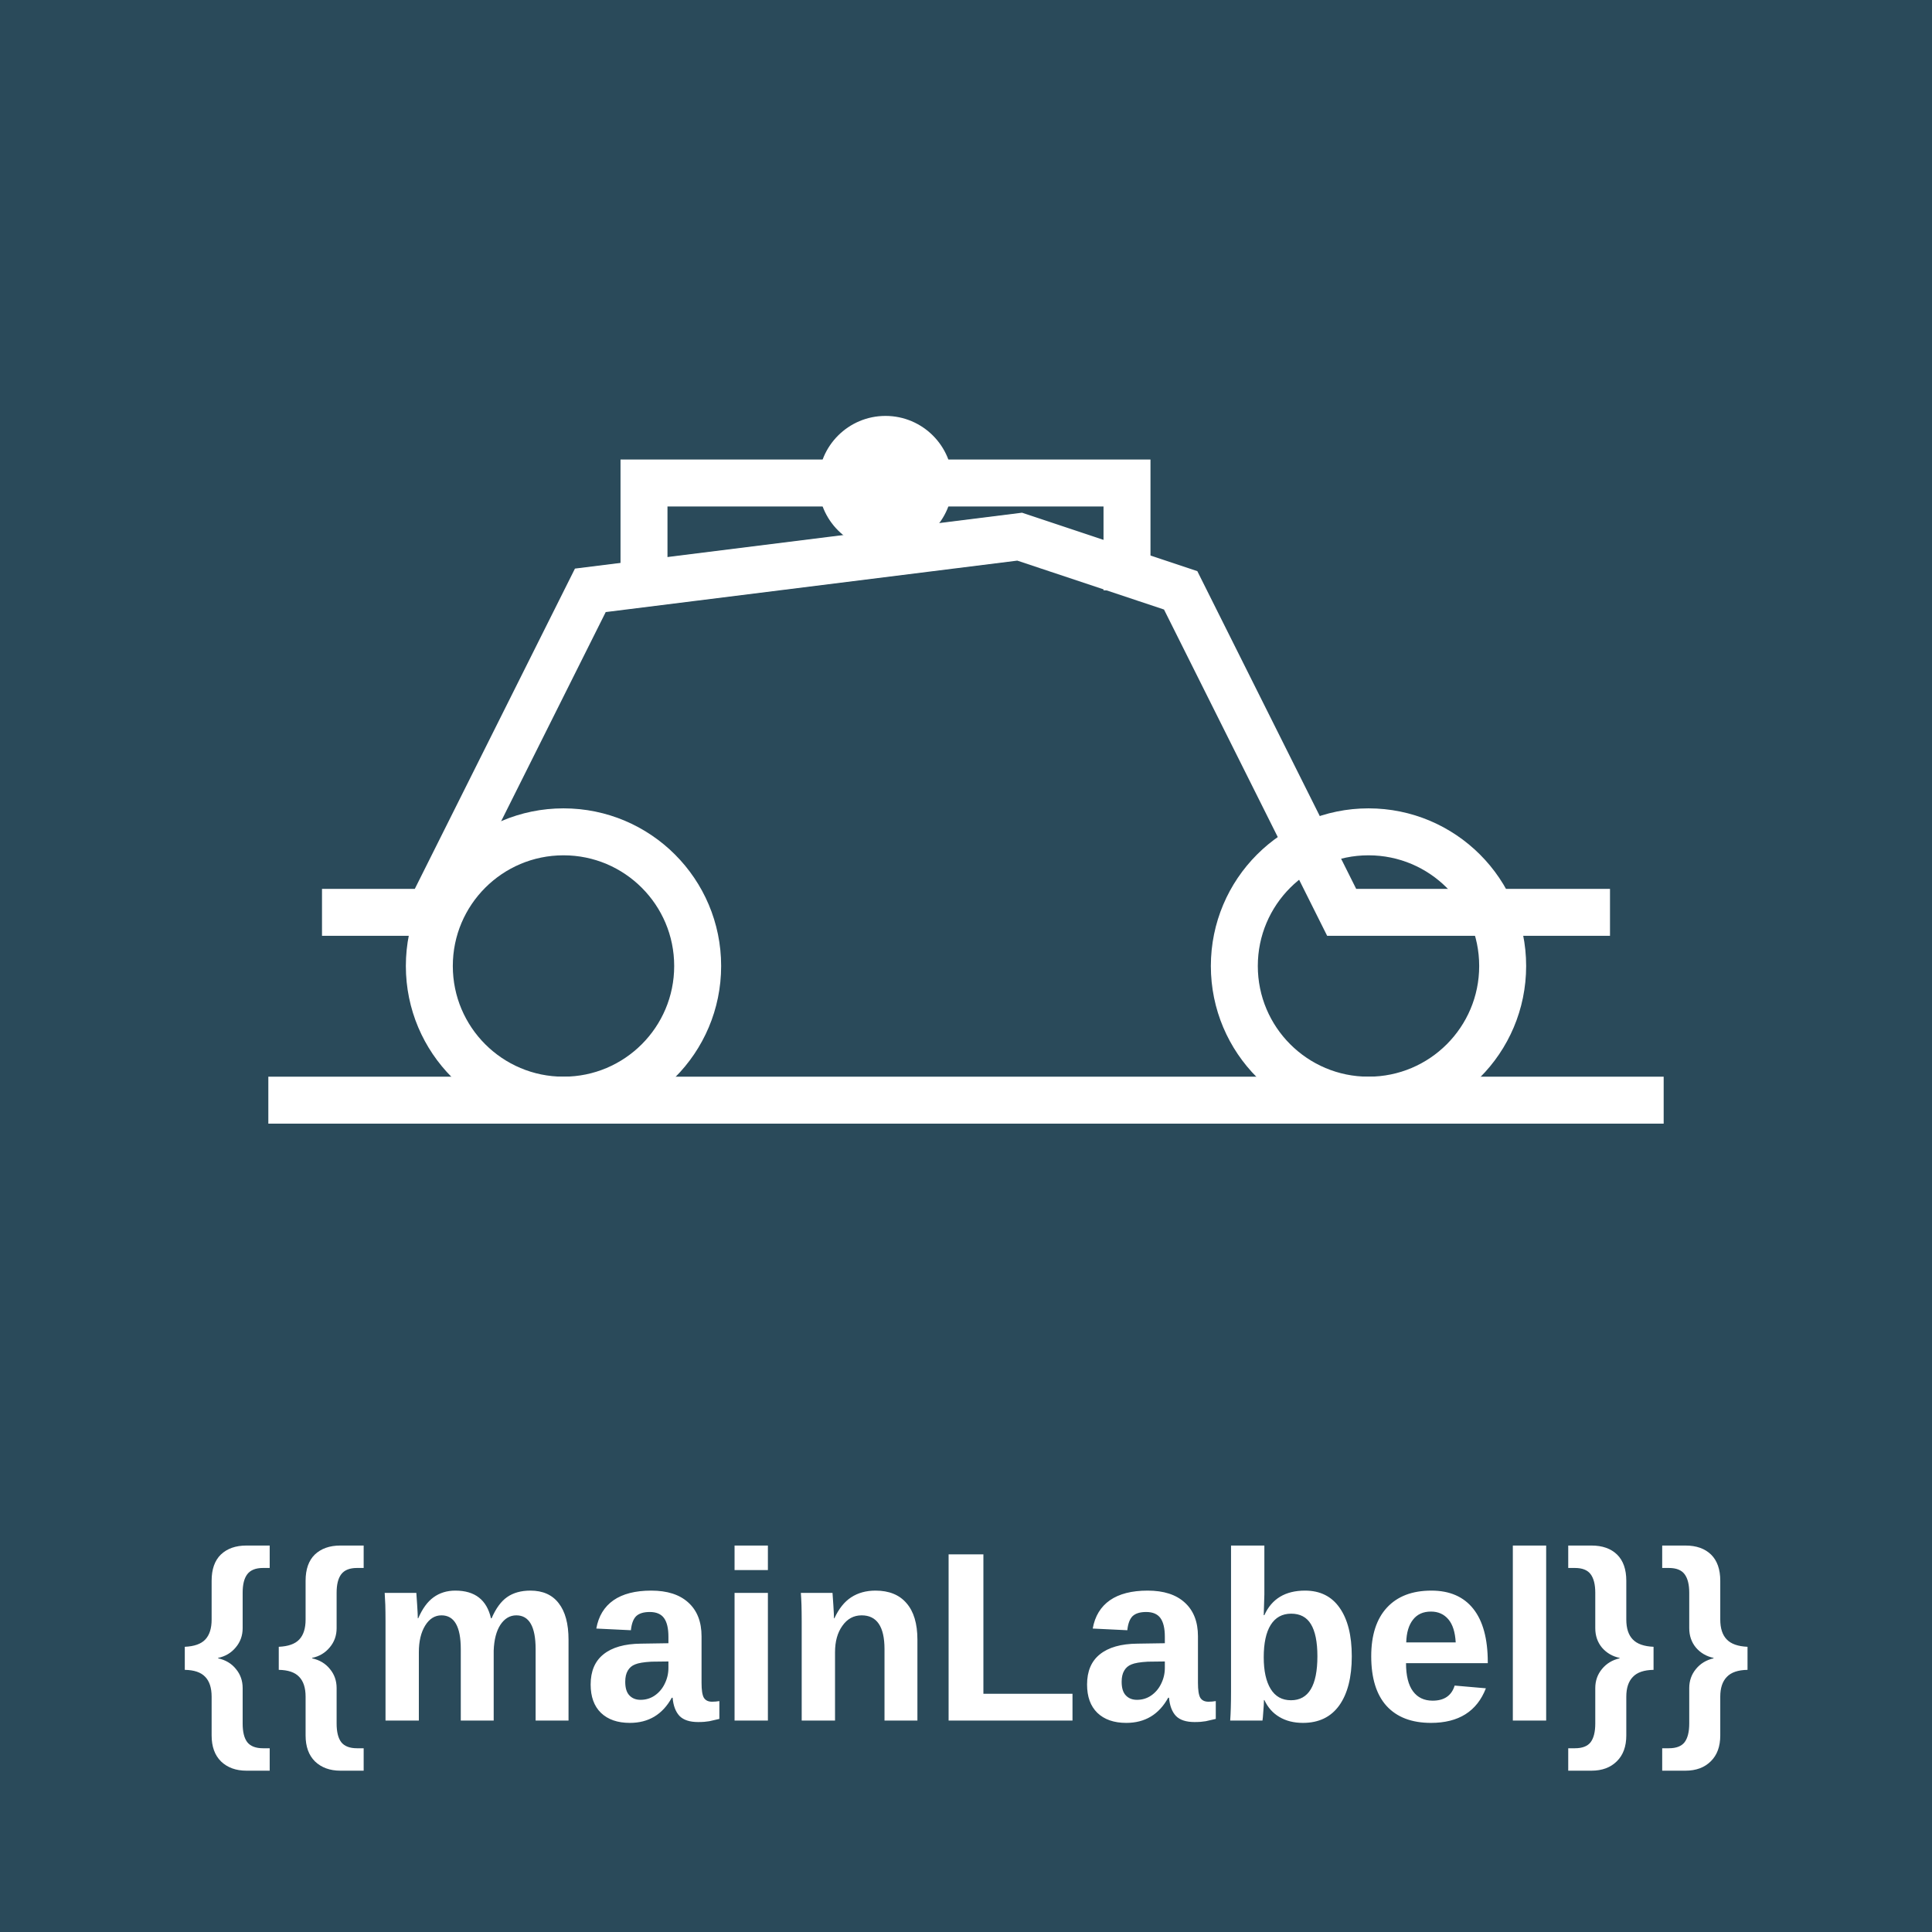
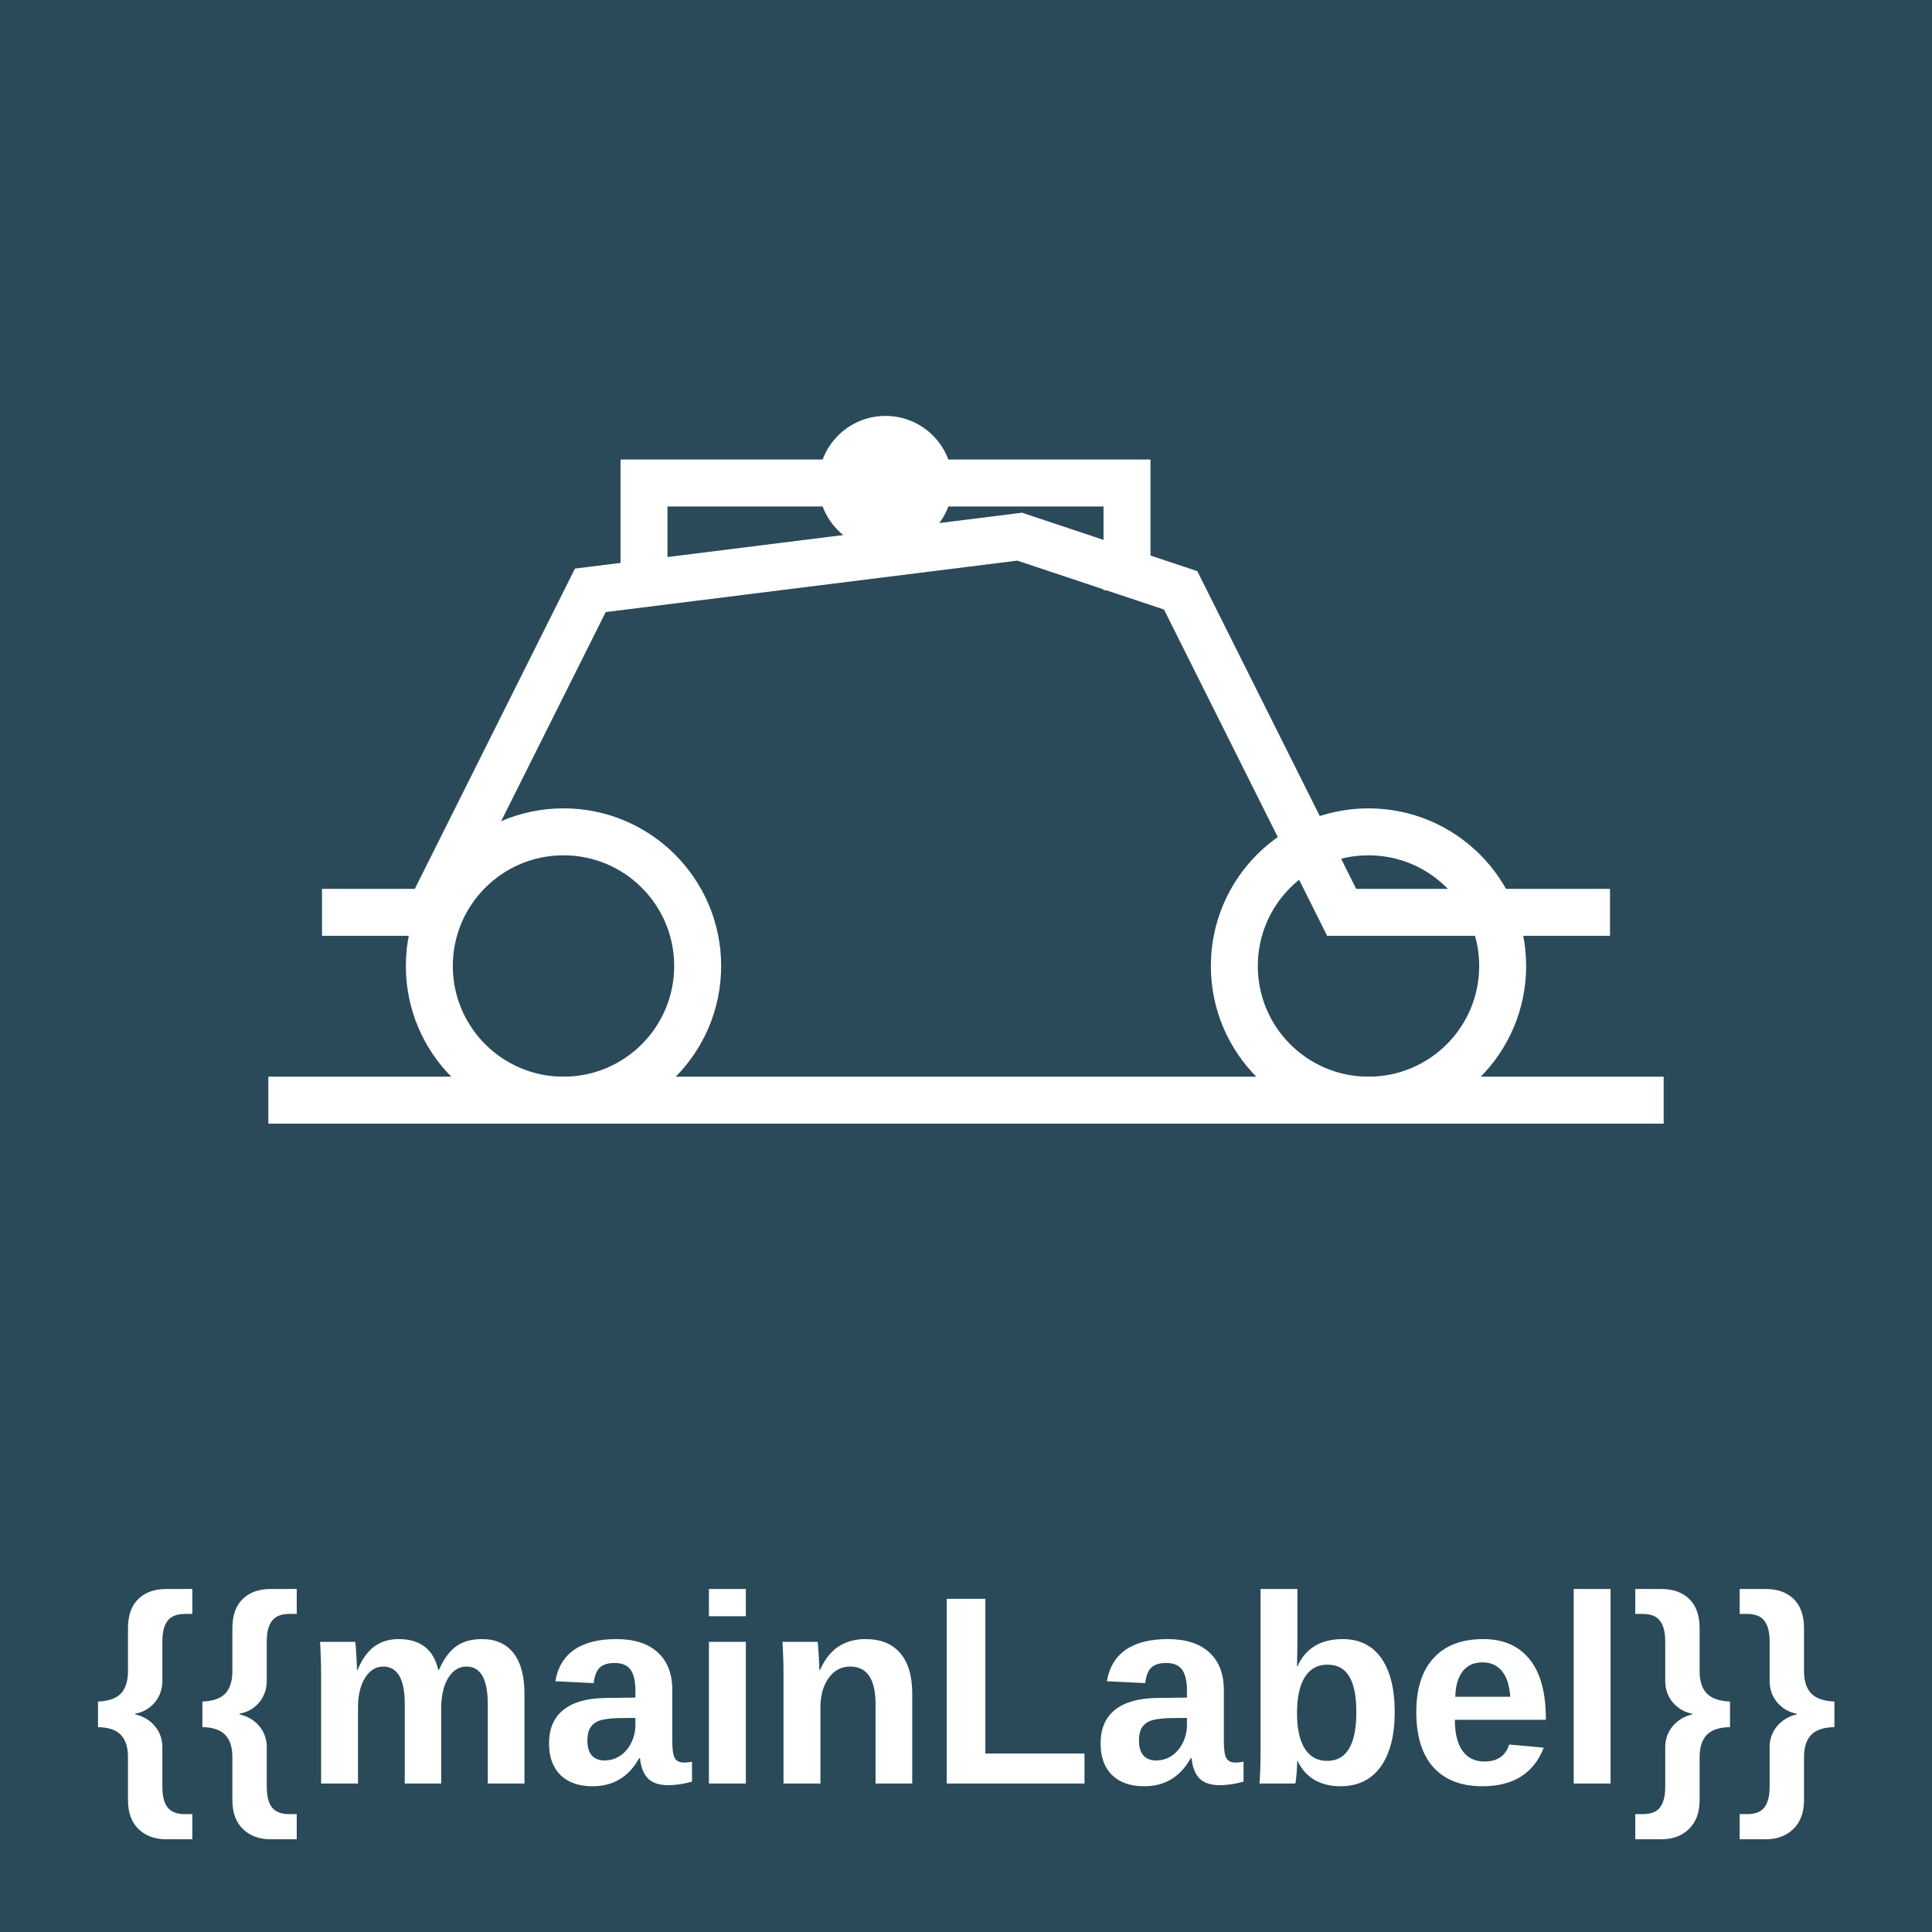
<svg xmlns="http://www.w3.org/2000/svg" viewBox="0 0 144 144">
  <g filter="url(#activity-state)">
    <rect x="0" y="0" width="144" height="144" fill="#2a4a5a" />
    <g stroke="#ffffff" stroke-width="3.5" fill="none">
      <path d="M 24,68 L 32,68 L 44,44 L 76,40 L 88,44 L 100,68 L 120,68" />
      <path d="M 48,44 L 48,36 L 84,36 L 84,44" />
      <circle cx="42" cy="72" r="10" />
      <circle cx="102" cy="72" r="10" />
      <line x1="20" y1="82" x2="124" y2="82" />
    </g>
    <circle cx="66" cy="36" r="5" fill="#ffffff" />
-     <text x="72" y="122" text-anchor="middle" dominant-baseline="central" fill="#ffffff" font-family="Arial, sans-serif" font-size="18" font-weight="bold">{{mainLabel}}</text>
+     <text x="72" y="126" text-anchor="middle" dominant-baseline="central" fill="#ffffff" font-family="Arial, sans-serif" font-size="20" font-weight="bold">{{mainLabel}}</text>
  </g>
</svg>
